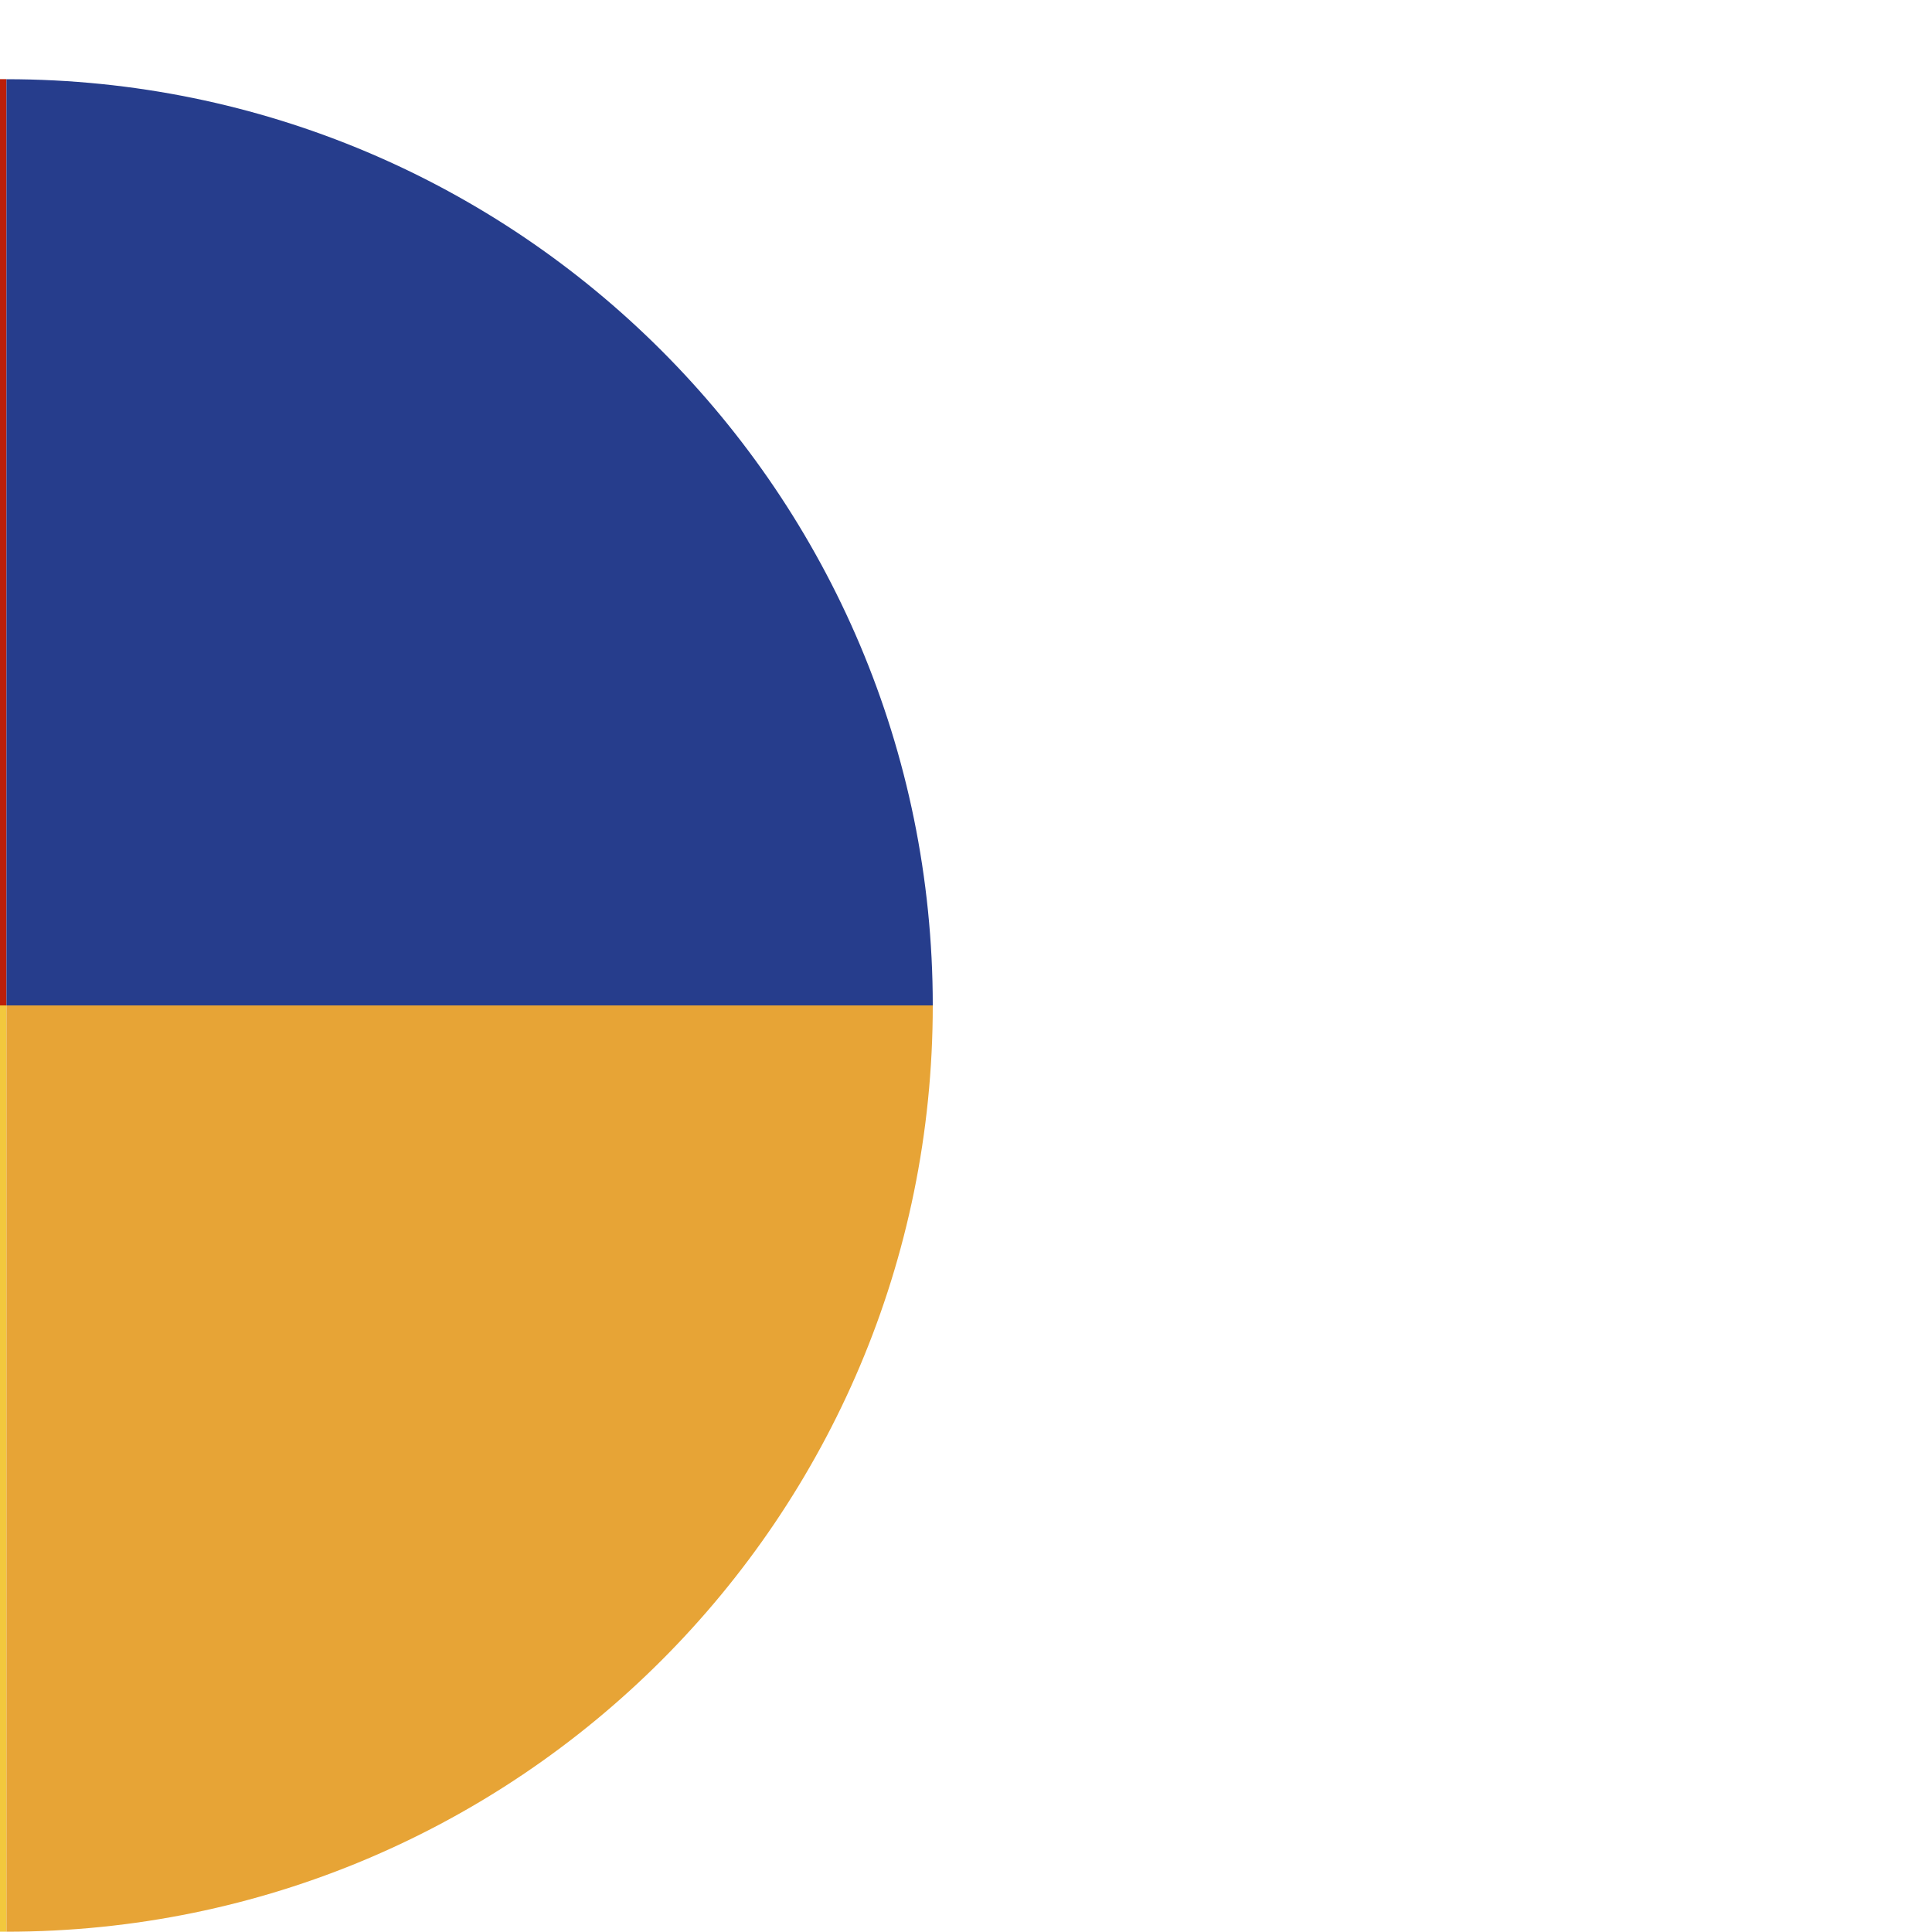
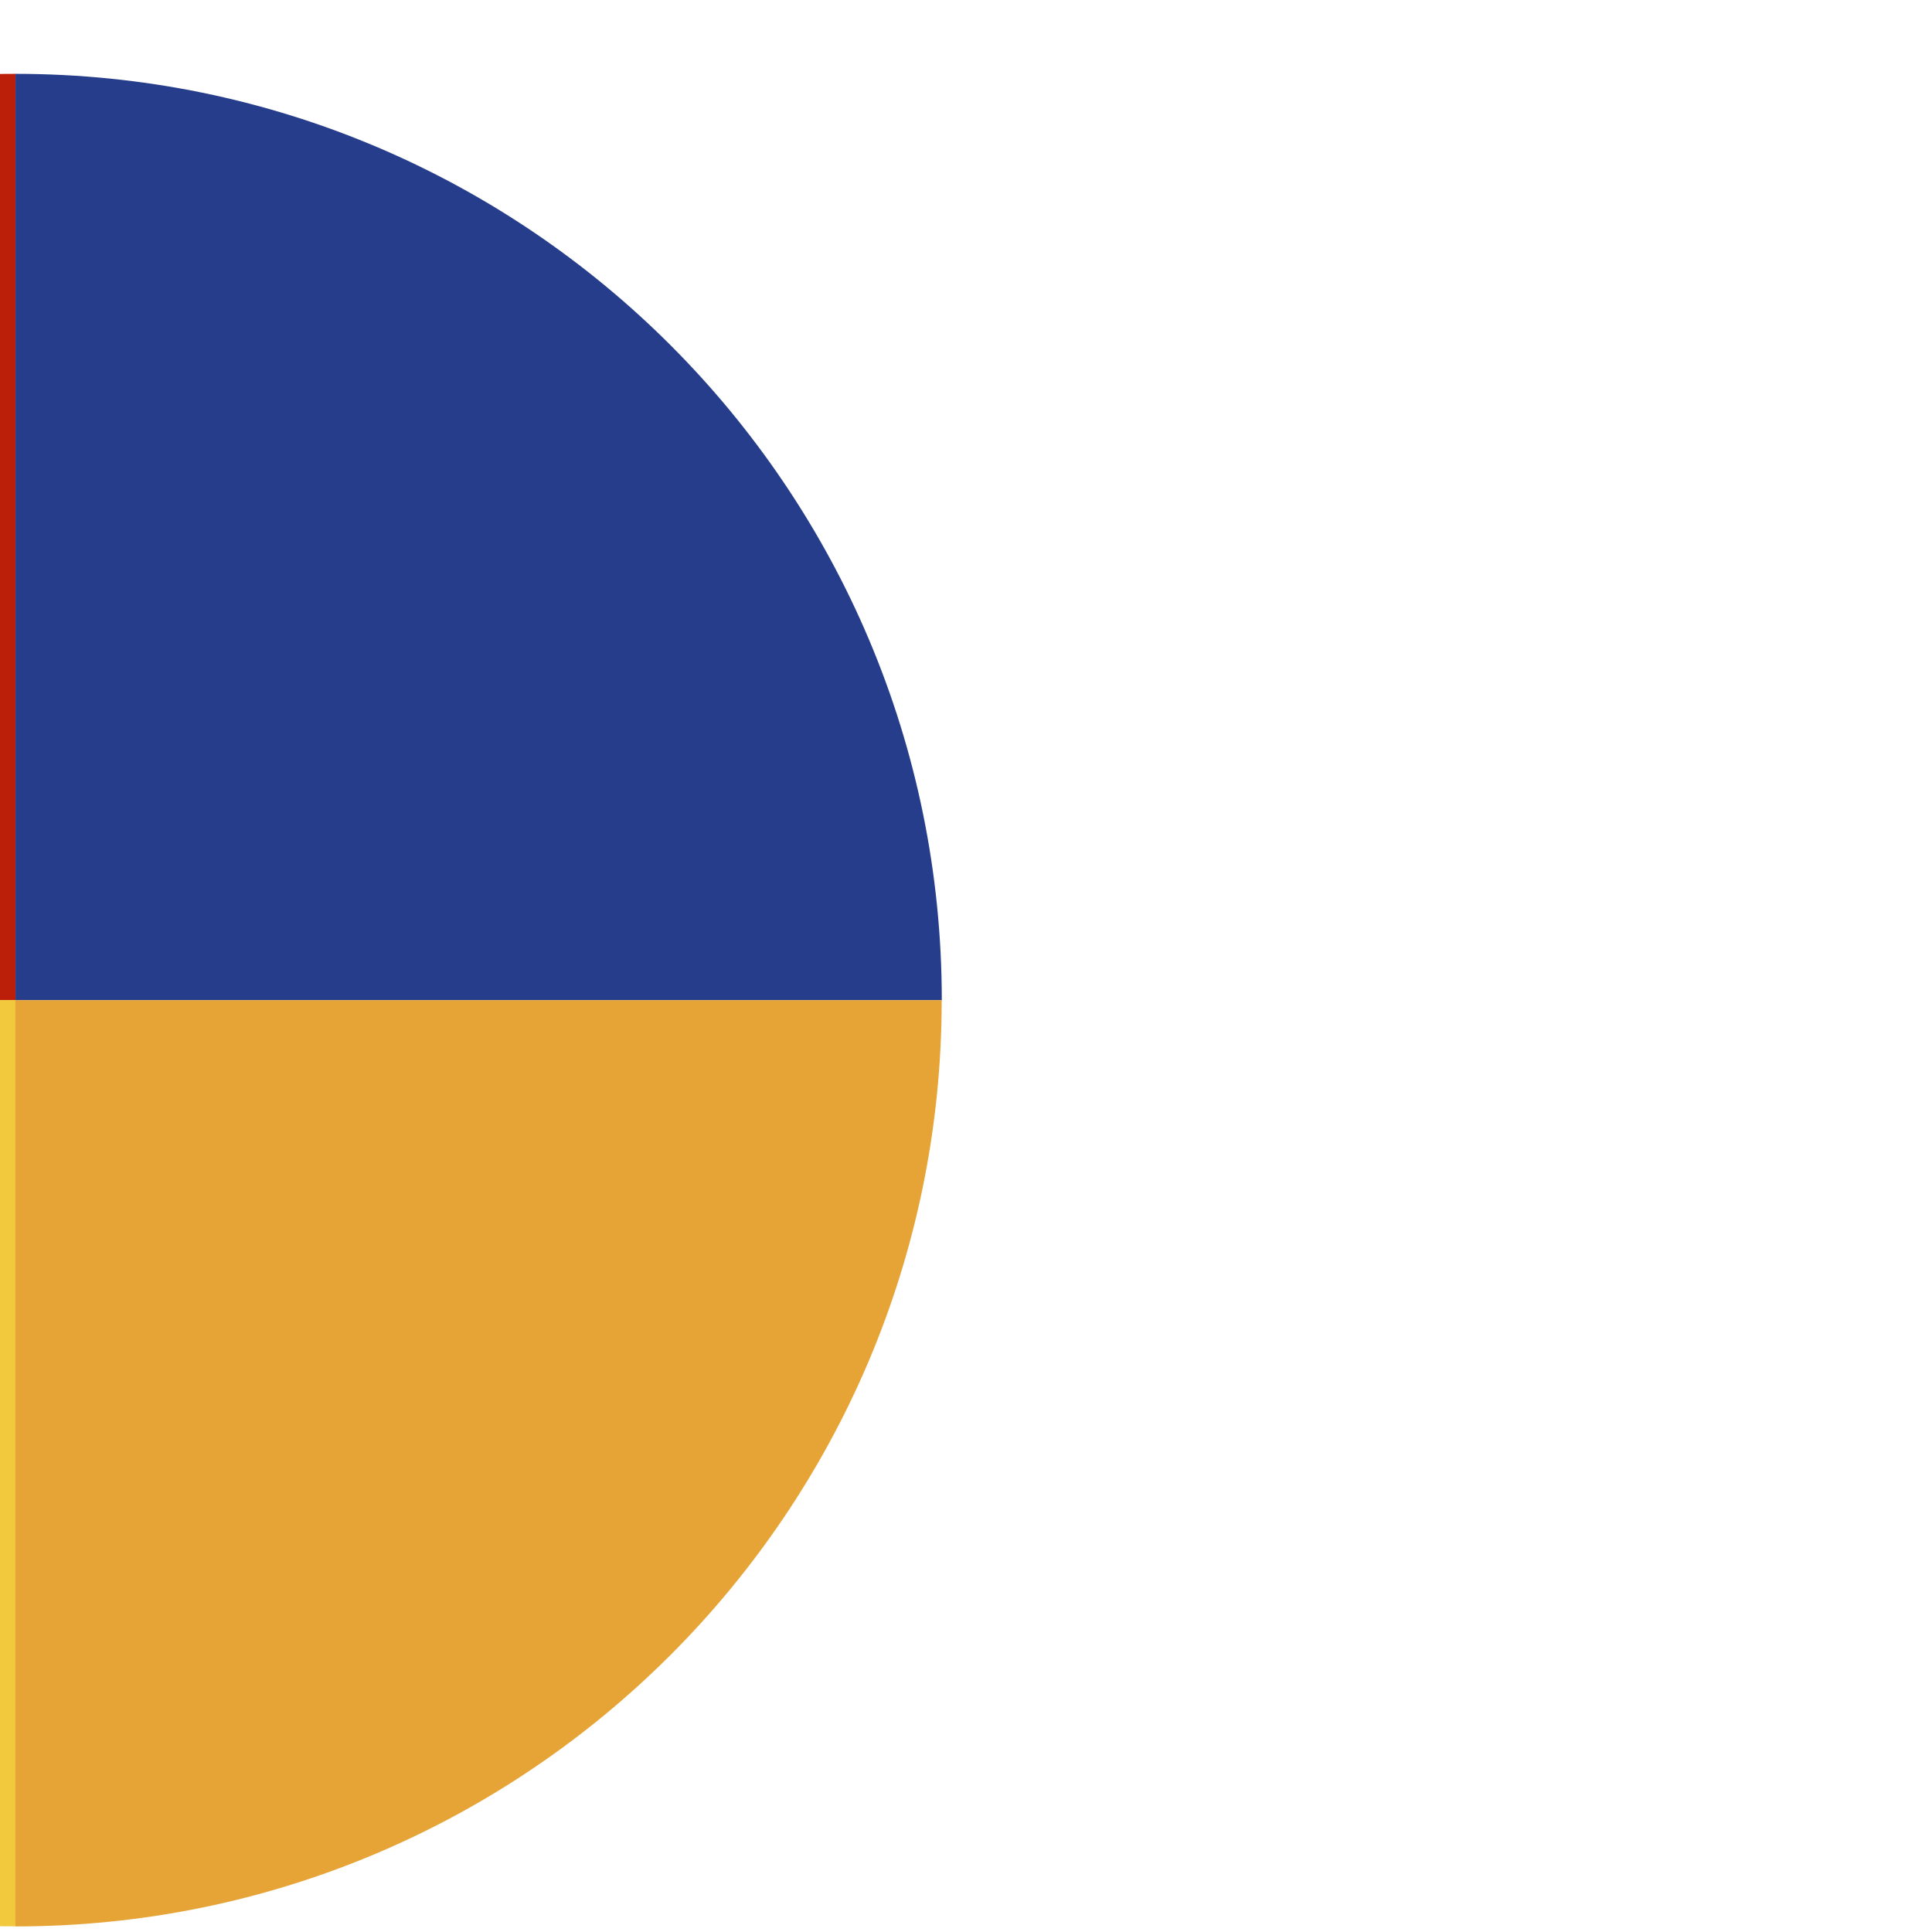
<svg xmlns="http://www.w3.org/2000/svg" width="20mm" height="20mm" viewBox="0 0 20 20" version="1.1" id="svg5" xml:space="preserve">
  <defs id="defs2" />
  <g id="layer1" transform="translate(-19.57864,-99.96064)">
-     <g id="g1373" transform="translate(0.7396094,0.2776736)">
-       <path id="path27" style="fill:#263d8c;fill-opacity:1;stroke-width:0.32;stroke-linecap:square;stroke-miterlimit:5.5;paint-order:stroke fill markers" d="m 18.906,181.916 a 9.589,9.589 0 0 1 9.589,9.589 H 18.906 Z" />
-       <path id="path28" style="fill:#f2c83d;fill-opacity:1;stroke-width:0.32;stroke-linecap:square;stroke-miterlimit:5.5;paint-order:stroke fill markers" d="m 9.317,191.505 a 9.589,9.589 0 0 0 9.589,9.589 9.589,9.589 0 0 0 9.589,-9.589 h -9.589 z" />
-       <path id="path29" style="fill:#bb1f09;fill-opacity:1;stroke-width:0.32;stroke-linecap:square;stroke-miterlimit:5.5;paint-order:stroke fill markers" d="m 9.317,191.505 h 4.794 v -8.304 a 9.589,9.589 0 0 0 -4.794,8.304 z" />
-       <path id="path36" style="fill:#bb1f09;fill-opacity:1;stroke-width:0.32;stroke-linecap:square;stroke-miterlimit:5.5;paint-order:stroke fill markers" d="m 9.317,130.276 a 9.589,9.589 0 0 1 9.589,-9.589 v 9.589 z" />
-       <path id="path37" style="fill:#263d8c;fill-opacity:1;stroke-width:0.32;stroke-linecap:square;stroke-miterlimit:5.5;paint-order:stroke fill markers" d="m 18.906,120.687 a 9.589,9.589 0 0 1 9.589,9.589 H 18.906 Z" />
-       <path id="path38" style="fill:#f2c83d;fill-opacity:1;stroke-width:0.32;stroke-linecap:square;stroke-miterlimit:5.5;paint-order:stroke fill markers" d="M 18.906,139.864 A 9.589,9.589 0 0 1 9.317,130.276 H 18.906 Z" />
-       <path id="path39" style="fill:#e7a436;fill-opacity:1;stroke-width:0.32;stroke-linecap:square;stroke-miterlimit:5.5;paint-order:stroke fill markers" d="m 28.495,130.276 a 9.589,9.589 0 0 1 -9.589,9.589 v -9.589 z" />
-       <path id="path40" style="fill:#bb1f09;fill-opacity:1;stroke-width:0.32;stroke-linecap:square;stroke-miterlimit:5.5;paint-order:stroke fill markers" d="m 9.317,110.091 a 9.589,9.589 0 0 1 9.589,-9.589 v 9.589 z" />
-       <path id="path41" style="fill:#263d8c;fill-opacity:1;stroke-width:0.32;stroke-linecap:square;stroke-miterlimit:5.5;paint-order:stroke fill markers" d="m 18.906,100.503 a 9.589,9.589 0 0 1 9.589,9.589 H 18.906 Z" />
-       <path id="path42" style="fill:#f2c83d;fill-opacity:1;stroke-width:0.32;stroke-linecap:square;stroke-miterlimit:5.5;paint-order:stroke fill markers" d="M 18.906,119.68 A 9.589,9.589 0 0 1 9.317,110.091 H 18.906 Z" />
-       <path id="path43" style="fill:#e7a436;fill-opacity:1;stroke-width:0.32;stroke-linecap:square;stroke-miterlimit:5.5;paint-order:stroke fill markers" d="m 28.495,110.091 a 9.589,9.589 0 0 1 -9.589,9.589 v -9.589 z" />
-       <rect style="fill:#bb1f09;fill-opacity:1;stroke:none;stroke-width:0.32;stroke-linecap:square;stroke-miterlimit:5.5;paint-order:stroke fill markers" id="rect26" width="9.589" height="4.794" x="-69.723" y="23.7" transform="rotate(-90)" />
-       <rect style="fill:#263d8c;fill-opacity:1;stroke:none;stroke-width:0.32;stroke-linecap:square;stroke-miterlimit:5.5;paint-order:stroke fill markers" id="rect45" width="9.589" height="9.589" x="-79.312" y="18.906" transform="rotate(-90)" />
-       <rect style="fill:#f2c83d;fill-opacity:1;stroke:none;stroke-width:0.32;stroke-linecap:square;stroke-miterlimit:5.5;paint-order:stroke fill markers" id="rect46" width="9.589" height="9.589" x="-79.312" y="9.317" transform="rotate(-90)" />
-       <rect style="fill:#e7a436;fill-opacity:1;stroke:none;stroke-width:0.32;stroke-linecap:square;stroke-miterlimit:5.5;paint-order:stroke fill markers" id="rect27" width="4.794" height="4.794" x="-49.2" y="18.906" transform="rotate(-90)" />
-       <rect style="fill:#bb1f09;fill-opacity:1;stroke:none;stroke-width:0.32;stroke-linecap:square;stroke-miterlimit:5.5;paint-order:stroke fill markers" id="rect47" width="9.589" height="4.794" x="-49.2" y="9.317" transform="rotate(-90)" />
-       <rect style="fill:#263d8c;fill-opacity:1;stroke:none;stroke-width:0.32;stroke-linecap:square;stroke-miterlimit:5.5;paint-order:stroke fill markers" id="rect50" width="9.589" height="9.589" x="-58.789" y="18.906" transform="rotate(-90)" />
-       <rect style="fill:#f2c83d;fill-opacity:1;stroke:none;stroke-width:0.32;stroke-linecap:square;stroke-miterlimit:5.5;paint-order:stroke fill markers" id="rect51" width="9.589" height="9.589" x="-58.789" y="9.317" transform="rotate(-90)" />
-       <rect style="fill:#f2c83d;fill-opacity:1;stroke:none;stroke-width:0.32;stroke-linecap:square;stroke-miterlimit:5.5;paint-order:stroke fill markers" id="rect52" width="9.589" height="4.794" x="-49.2" y="23.7" transform="rotate(-90)" />
-       <path id="rect33" style="fill:#e7a436;fill-opacity:1;stroke:none;stroke-width:0.32;stroke-linecap:square;stroke-miterlimit:5.5;paint-order:stroke fill markers" d="m 9.317,160.049 h 9.589 v -4.795 h -4.795 a 4.794,4.794 0 0 1 4.795,-4.794 H 9.317 Z" />
-       <path id="rect34" style="fill:#f2c83d;fill-opacity:1;stroke-width:0.32;stroke-linecap:square;stroke-miterlimit:5.5;paint-order:stroke fill markers" d="m 18.906,160.049 h 9.589 v -9.589 h -9.589 a 4.794,4.794 0 0 1 4.794,4.794 h -4.794 z" />
-       <path id="path34" style="fill:#bb1f09;fill-opacity:1;stroke-width:0.32;stroke-linecap:square;stroke-miterlimit:5.5;paint-order:stroke fill markers" d="m 9.317,150.46 a 9.589,9.589 0 0 1 9.589,-9.589 v 9.589 z" />
-       <path id="path35" style="fill:#263d8c;fill-opacity:1;stroke-width:0.32;stroke-linecap:square;stroke-miterlimit:5.5;paint-order:stroke fill markers" d="m 18.906,140.871 a 9.589,9.589 0 0 1 9.589,9.589 H 18.906 Z" />
-       <path id="rect43" style="fill:#e7a436;fill-opacity:1;stroke-width:0.32;stroke-linecap:square;stroke-miterlimit:5.5;paint-order:stroke fill markers" d="m 9.317,99.496 h 9.589 v -4.795 h -4.795 a 4.794,4.794 0 0 1 4.795,-4.794 H 9.317 Z" />
-       <path id="rect44" style="fill:#f2c83d;fill-opacity:1;stroke-width:0.32;stroke-linecap:square;stroke-miterlimit:5.5;paint-order:stroke fill markers" d="m 18.906,99.496 h 9.589 v -9.589 h -9.589 a 4.794,4.794 0 0 1 4.794,4.794 h -4.794 z" />
-       <path id="path44" style="fill:#bb1f09;fill-opacity:1;stroke-width:0.32;stroke-linecap:square;stroke-miterlimit:5.5;paint-order:stroke fill markers" d="M 9.317,89.907 A 9.589,9.589 0 0 1 18.906,80.318 v 9.589 z" />
-       <path id="path45" style="fill:#263d8c;fill-opacity:1;stroke-width:0.32;stroke-linecap:square;stroke-miterlimit:5.5;paint-order:stroke fill markers" d="m 18.906,80.318 a 9.589,9.589 0 0 1 9.589,9.589 H 18.906 Z" />
-       <path id="path30" style="fill:#f2c83d;fill-opacity:1;stroke-width:0.32;stroke-linecap:square;stroke-miterlimit:5.5;paint-order:stroke fill markers" d="m 9.317,170.982 a 9.589,9.589 0 0 0 9.589,9.589 v -9.589 h -3.2e-4 v 4.794 a 4.794,4.794 0 0 1 -4.794,-4.794 z" />
-       <path id="path31" style="fill:#bb1f09;fill-opacity:1;stroke-width:0.32;stroke-linecap:square;stroke-miterlimit:5.5;paint-order:stroke fill markers" d="m 9.317,170.982 h 4.794 a 4.794,4.794 0 0 1 4.794,-4.794 v 4.794 h 3.2e-4 v -9.589 a 9.589,9.589 0 0 0 -9.589,9.589 z" />
-       <path id="rect31" style="fill:#263d8c;fill-opacity:1;stroke:none;stroke-width:0.32;stroke-linecap:square;stroke-miterlimit:5.5;paint-order:stroke fill markers" d="m 18.906,180.571 h 9.589 v -4.795 a 4.794,4.794 0 0 1 -4.794,-4.794 h -4.794 z" />
-       <path id="rect32" style="fill:#e7a436;fill-opacity:1;stroke:none;stroke-width:0.32;stroke-linecap:square;stroke-miterlimit:5.5;paint-order:stroke fill markers" d="m 18.906,170.982 h 4.794 a 4.794,4.794 0 0 1 4.794,-4.794 v -4.795 h -9.589 z" />
-     </g>
+     <path id="path27" style="fill:#263d8c;fill-opacity:1;stroke-width:0.32;stroke-linecap:square;stroke-miterlimit:5.5;paint-order:stroke fill markers" d="m 19.739,182.138 v 9.589 h 9.589 a 9.589,9.589 0 0 0 -9.589,-9.589 z" />
+     <path id="path28" style="fill:#f2c83d;fill-opacity:1;stroke-width:0.32;stroke-linecap:square;stroke-miterlimit:5.5;paint-order:stroke fill markers" d="m 10.15,191.727 a 9.589,9.589 0 0 0 9.589,9.589 9.589,9.589 0 0 0 9.589,-9.589 h -9.589 z" />
+     <path id="path29" style="fill:#bb1f09;fill-opacity:1;stroke-width:0.32;stroke-linecap:square;stroke-miterlimit:5.5;paint-order:stroke fill markers" d="m 10.15,191.727 h 4.794 v -8.304 a 9.589,9.589 0 0 0 -4.794,8.304 z" />
+     <path id="path36" style="fill:#bb1f09;fill-opacity:1;stroke-width:0.32;stroke-linecap:square;stroke-miterlimit:5.5;paint-order:stroke fill markers" d="m 10.15,130.498 h 9.589 v -9.589 a 9.589,9.589 0 0 0 -9.589,9.589 z" />
+     <path id="path37" style="fill:#263d8c;fill-opacity:1;stroke-width:0.32;stroke-linecap:square;stroke-miterlimit:5.5;paint-order:stroke fill markers" d="m 19.739,120.909 v 9.589 h 9.589 a 9.589,9.589 0 0 0 -9.589,-9.589 z" />
+     <path id="path38" style="fill:#f2c83d;fill-opacity:1;stroke-width:0.32;stroke-linecap:square;stroke-miterlimit:5.5;paint-order:stroke fill markers" d="m 19.739,140.087 v -9.589 h -9.589 a 9.589,9.589 0 0 0 9.589,9.589 z" />
+     <path id="path39" style="fill:#e7a436;fill-opacity:1;stroke-width:0.32;stroke-linecap:square;stroke-miterlimit:5.5;paint-order:stroke fill markers" d="m 29.327,130.498 h -9.589 v 9.589 a 9.589,9.589 0 0 0 9.589,-9.589 z" />
+     <path id="path40" style="fill:#bb1f09;fill-opacity:1;stroke-width:0.32;stroke-linecap:square;stroke-miterlimit:5.5;paint-order:stroke fill markers" d="m 10.15,110.314 h 9.589 v -9.589 a 9.589,9.589 0 0 0 -9.589,9.589 z" />
+     <path id="path41" style="fill:#263d8c;fill-opacity:1;stroke-width:0.32;stroke-linecap:square;stroke-miterlimit:5.5;paint-order:stroke fill markers" d="m 19.739,100.725 v 9.589 h 9.589 a 9.589,9.589 0 0 0 -9.589,-9.589 z" />
+     <path id="path42" style="fill:#f2c83d;fill-opacity:1;stroke-width:0.32;stroke-linecap:square;stroke-miterlimit:5.5;paint-order:stroke fill markers" d="m 19.739,119.902 v -9.589 h -9.589 a 9.589,9.589 0 0 0 9.589,9.589 z" />
+     <path id="path43" style="fill:#e7a436;fill-opacity:1;stroke-width:0.32;stroke-linecap:square;stroke-miterlimit:5.5;paint-order:stroke fill markers" d="m 29.327,110.314 h -9.589 v 9.589 a 9.589,9.589 0 0 0 9.589,-9.589 z" />
+     <path id="rect26" style="fill:#bb1f09;stroke-width:0.32;stroke-linecap:square;stroke-miterlimit:5.5;paint-order:stroke fill markers" d="m 24.533,69.945 h 4.794 V 60.356 h -4.794 z" />
+     <path id="rect45" style="fill:#263d8c;stroke-width:0.32;stroke-linecap:square;stroke-miterlimit:5.5;paint-order:stroke fill markers" d="m 19.739,79.534 h 9.589 V 69.945 H 19.739 Z" />
+     <path id="rect46" style="fill:#f2c83d;stroke-width:0.32;stroke-linecap:square;stroke-miterlimit:5.5;paint-order:stroke fill markers" d="m 10.15,79.534 h 9.589 v -9.589 h -9.589 z" />
+     <path id="rect27" style="fill:#e7a436;stroke-width:0.32;stroke-linecap:square;stroke-miterlimit:5.5;paint-order:stroke fill markers" d="m 19.739,49.423 h 4.794 V 44.628 H 19.739 Z" />
+     <path id="rect47" style="fill:#bb1f09;stroke-width:0.32;stroke-linecap:square;stroke-miterlimit:5.5;paint-order:stroke fill markers" d="m 10.15,49.423 h 4.794 v -9.589 h -4.794 z" />
+     <path id="rect50" style="fill:#263d8c;stroke-width:0.32;stroke-linecap:square;stroke-miterlimit:5.5;paint-order:stroke fill markers" d="m 19.739,59.011 h 9.589 V 49.423 H 19.739 Z" />
+     <path id="rect51" style="fill:#f2c83d;stroke-width:0.32;stroke-linecap:square;stroke-miterlimit:5.5;paint-order:stroke fill markers" d="m 10.15,59.011 h 9.589 V 49.423 h -9.589 z" />
+     <path id="rect52" style="fill:#f2c83d;stroke-width:0.32;stroke-linecap:square;stroke-miterlimit:5.5;paint-order:stroke fill markers" d="m 24.533,49.423 h 4.794 v -9.589 h -4.794 z" />
+     <path id="rect33" style="fill:#e7a436;fill-opacity:1;stroke:none;stroke-width:0.32;stroke-linecap:square;stroke-miterlimit:5.5;paint-order:stroke fill markers" d="m 10.15,160.271 h 9.589 v -4.795 h -4.795 a 4.794,4.794 0 0 1 4.795,-4.794 h -9.589 z" />
+     <path id="rect34" style="fill:#f2c83d;fill-opacity:1;stroke-width:0.32;stroke-linecap:square;stroke-miterlimit:5.5;paint-order:stroke fill markers" d="m 19.739,160.271 h 9.589 v -9.589 h -9.589 a 4.794,4.794 0 0 1 4.794,4.794 h -4.794 z" />
+     <path id="path34" style="fill:#bb1f09;fill-opacity:1;stroke-width:0.32;stroke-linecap:square;stroke-miterlimit:5.5;paint-order:stroke fill markers" d="m 10.15,150.682 h 9.589 v -9.589 a 9.589,9.589 0 0 0 -9.589,9.589 z" />
+     <path id="path35" style="fill:#263d8c;fill-opacity:1;stroke-width:0.32;stroke-linecap:square;stroke-miterlimit:5.5;paint-order:stroke fill markers" d="m 19.739,141.093 v 9.589 h 9.589 a 9.589,9.589 0 0 0 -9.589,-9.589 z" />
+     <path id="rect43" style="fill:#e7a436;fill-opacity:1;stroke-width:0.32;stroke-linecap:square;stroke-miterlimit:5.5;paint-order:stroke fill markers" d="m 10.15,99.718 h 9.589 V 94.924 h -4.795 a 4.794,4.794 0 0 1 4.795,-4.794 h -9.589 z" />
+     <path id="rect44" style="fill:#f2c83d;fill-opacity:1;stroke-width:0.32;stroke-linecap:square;stroke-miterlimit:5.5;paint-order:stroke fill markers" d="m 19.739,99.718 h 9.589 v -9.589 h -9.589 a 4.794,4.794 0 0 1 4.794,4.794 h -4.794 z" />
+     <path id="path44" style="fill:#bb1f09;fill-opacity:1;stroke-width:0.32;stroke-linecap:square;stroke-miterlimit:5.5;paint-order:stroke fill markers" d="m 10.15,90.129 h 9.589 v -9.589 a 9.589,9.589 0 0 0 -9.589,9.589 z" />
+     <path id="path45" style="fill:#263d8c;fill-opacity:1;stroke-width:0.32;stroke-linecap:square;stroke-miterlimit:5.5;paint-order:stroke fill markers" d="m 19.739,80.541 v 9.589 h 9.589 a 9.589,9.589 0 0 0 -9.589,-9.589 z" />
+     <path id="path30" style="fill:#f2c83d;fill-opacity:1;stroke-width:0.32;stroke-linecap:square;stroke-miterlimit:5.5;paint-order:stroke fill markers" d="m 10.15,171.205 a 9.589,9.589 0 0 0 9.589,9.589 v -9.589 h -3.2e-4 v 4.794 a 4.794,4.794 0 0 1 -4.794,-4.794 z" />
+     <path id="path31" style="fill:#bb1f09;fill-opacity:1;stroke-width:0.32;stroke-linecap:square;stroke-miterlimit:5.5;paint-order:stroke fill markers" d="m 10.15,171.205 h 4.794 a 4.794,4.794 0 0 1 4.794,-4.794 v 4.794 h 3.2e-4 v -9.589 a 9.589,9.589 0 0 0 -9.589,9.589 z" />
+     <path id="rect31" style="fill:#263d8c;fill-opacity:1;stroke:none;stroke-width:0.32;stroke-linecap:square;stroke-miterlimit:5.5;paint-order:stroke fill markers" d="m 19.739,180.793 h 9.589 v -4.795 a 4.794,4.794 0 0 1 -4.794,-4.794 h -4.794 z" />
+     <path id="rect32" style="fill:#e7a436;fill-opacity:1;stroke:none;stroke-width:0.32;stroke-linecap:square;stroke-miterlimit:5.5;paint-order:stroke fill markers" d="m 19.739,171.205 h 4.794 a 4.794,4.794 0 0 1 4.794,-4.794 v -4.795 h -9.589 z" />
  </g>
</svg>
